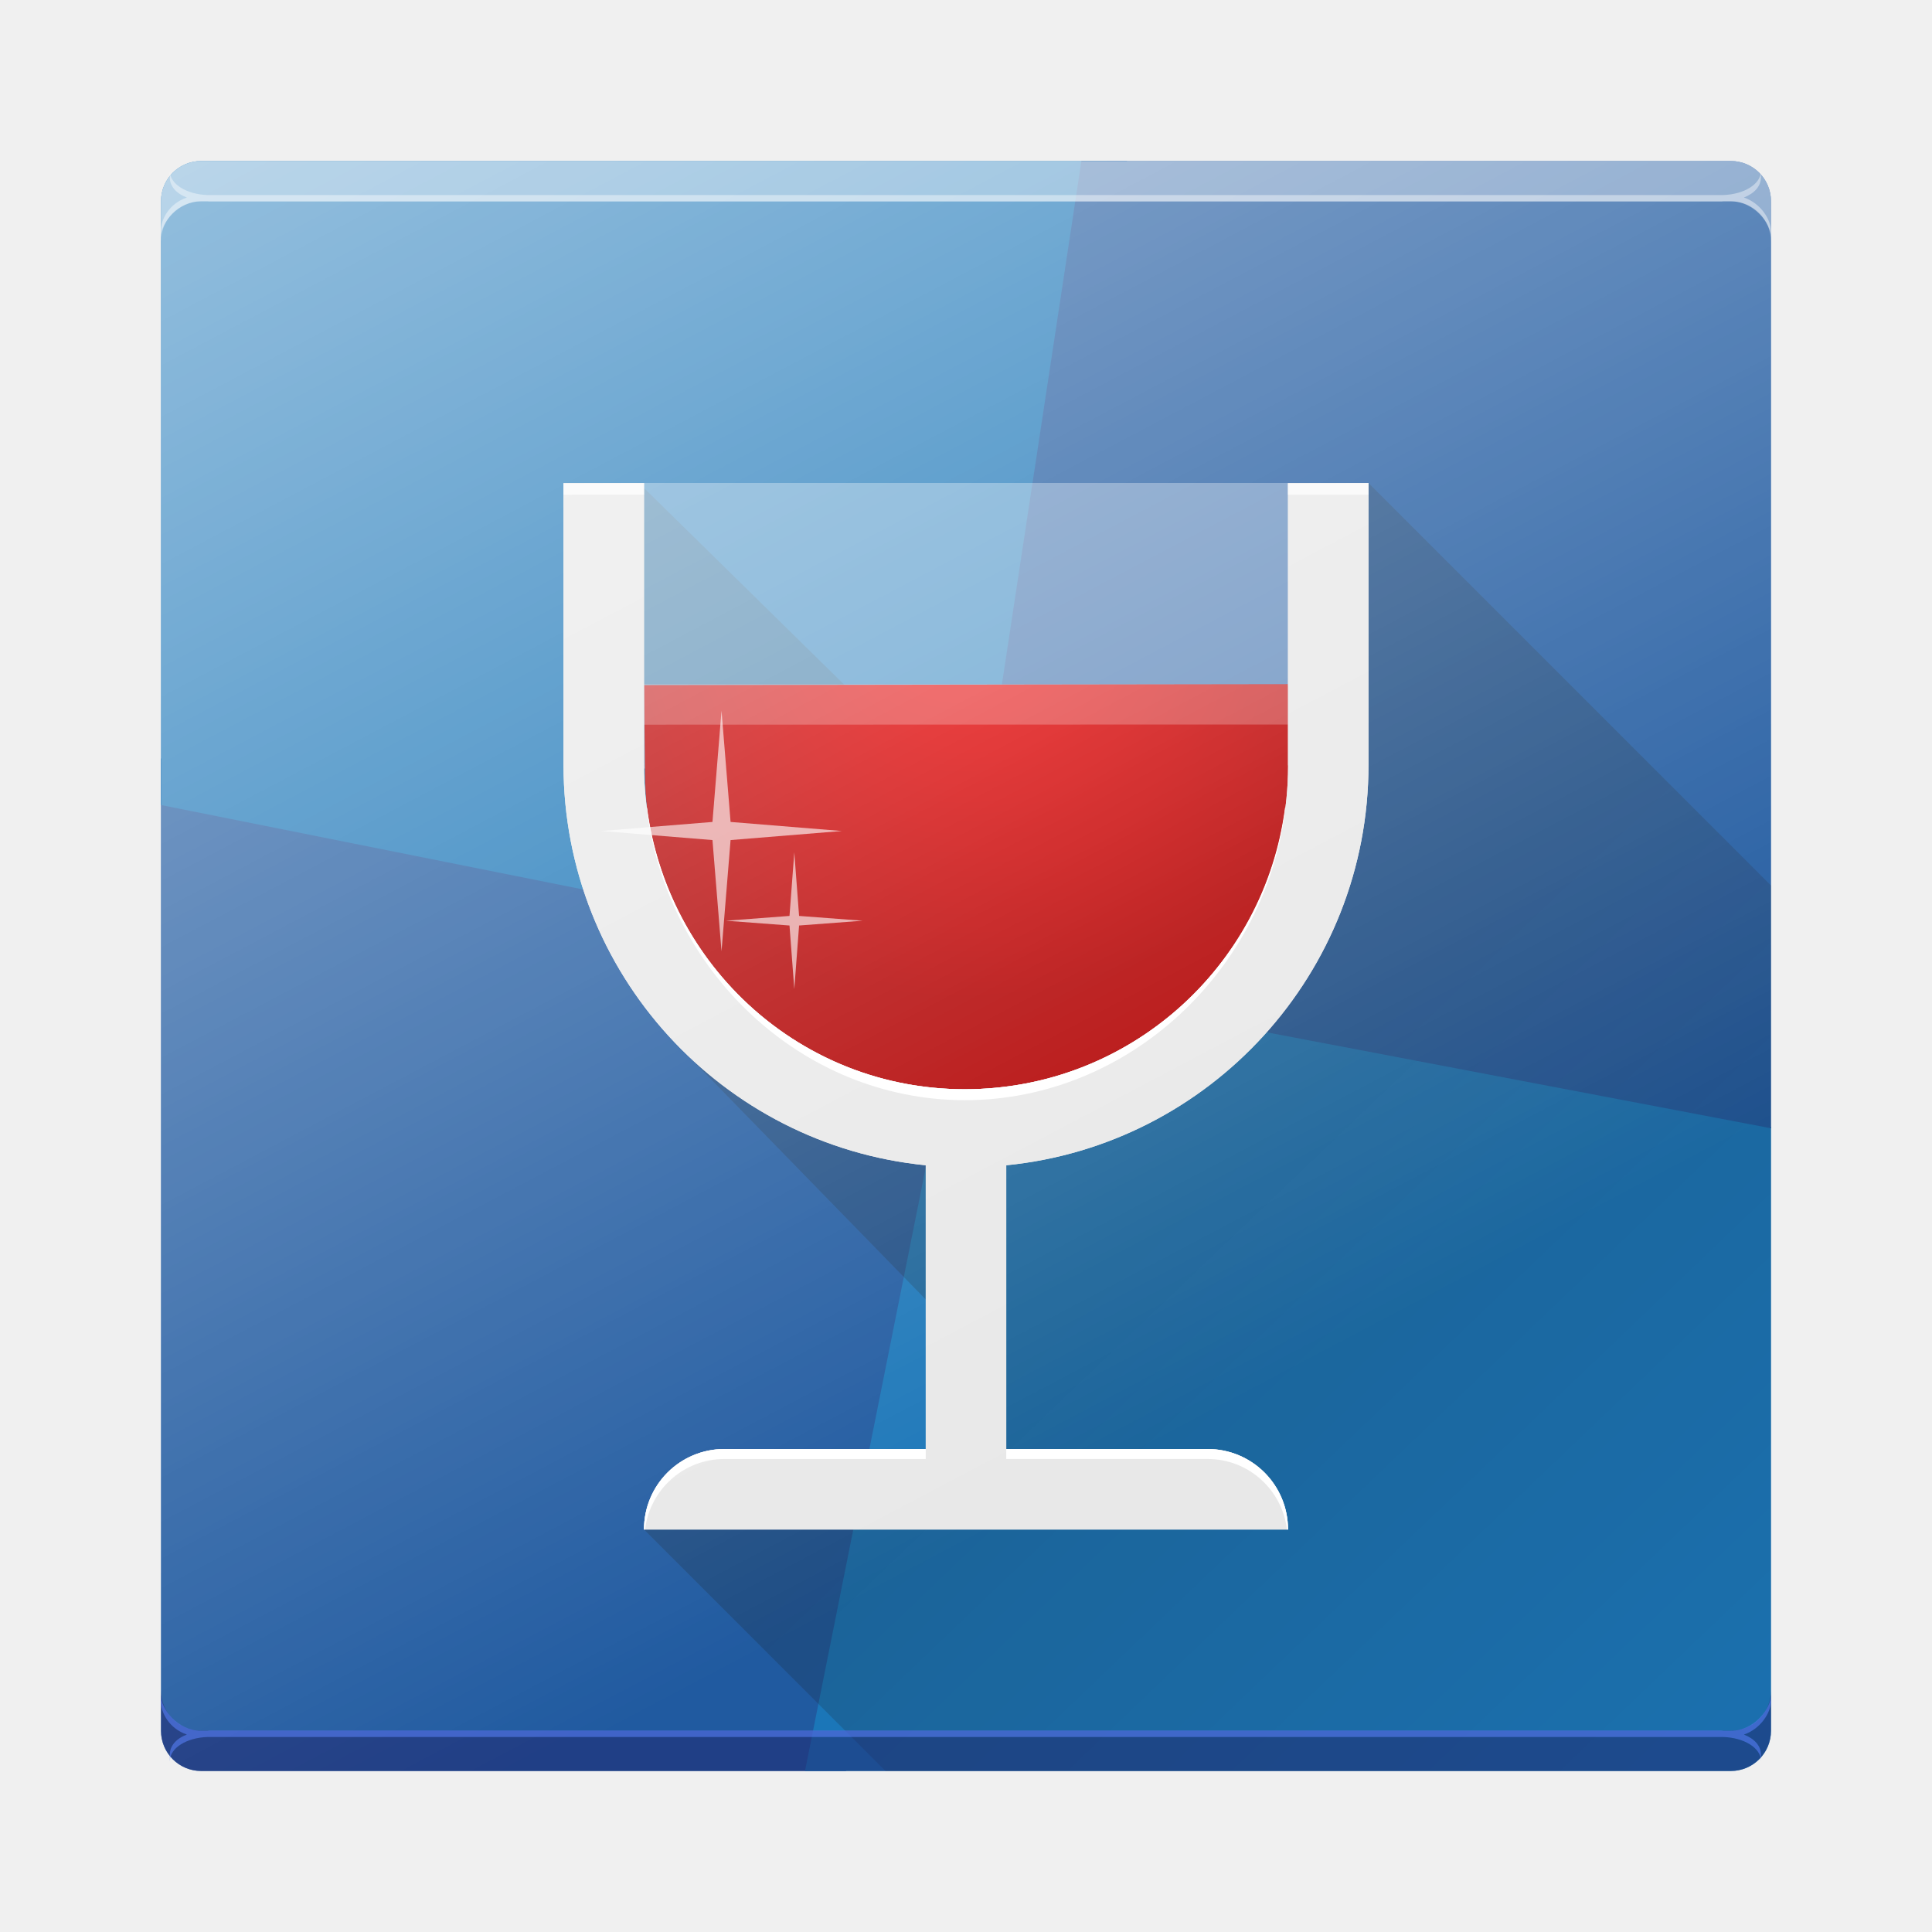
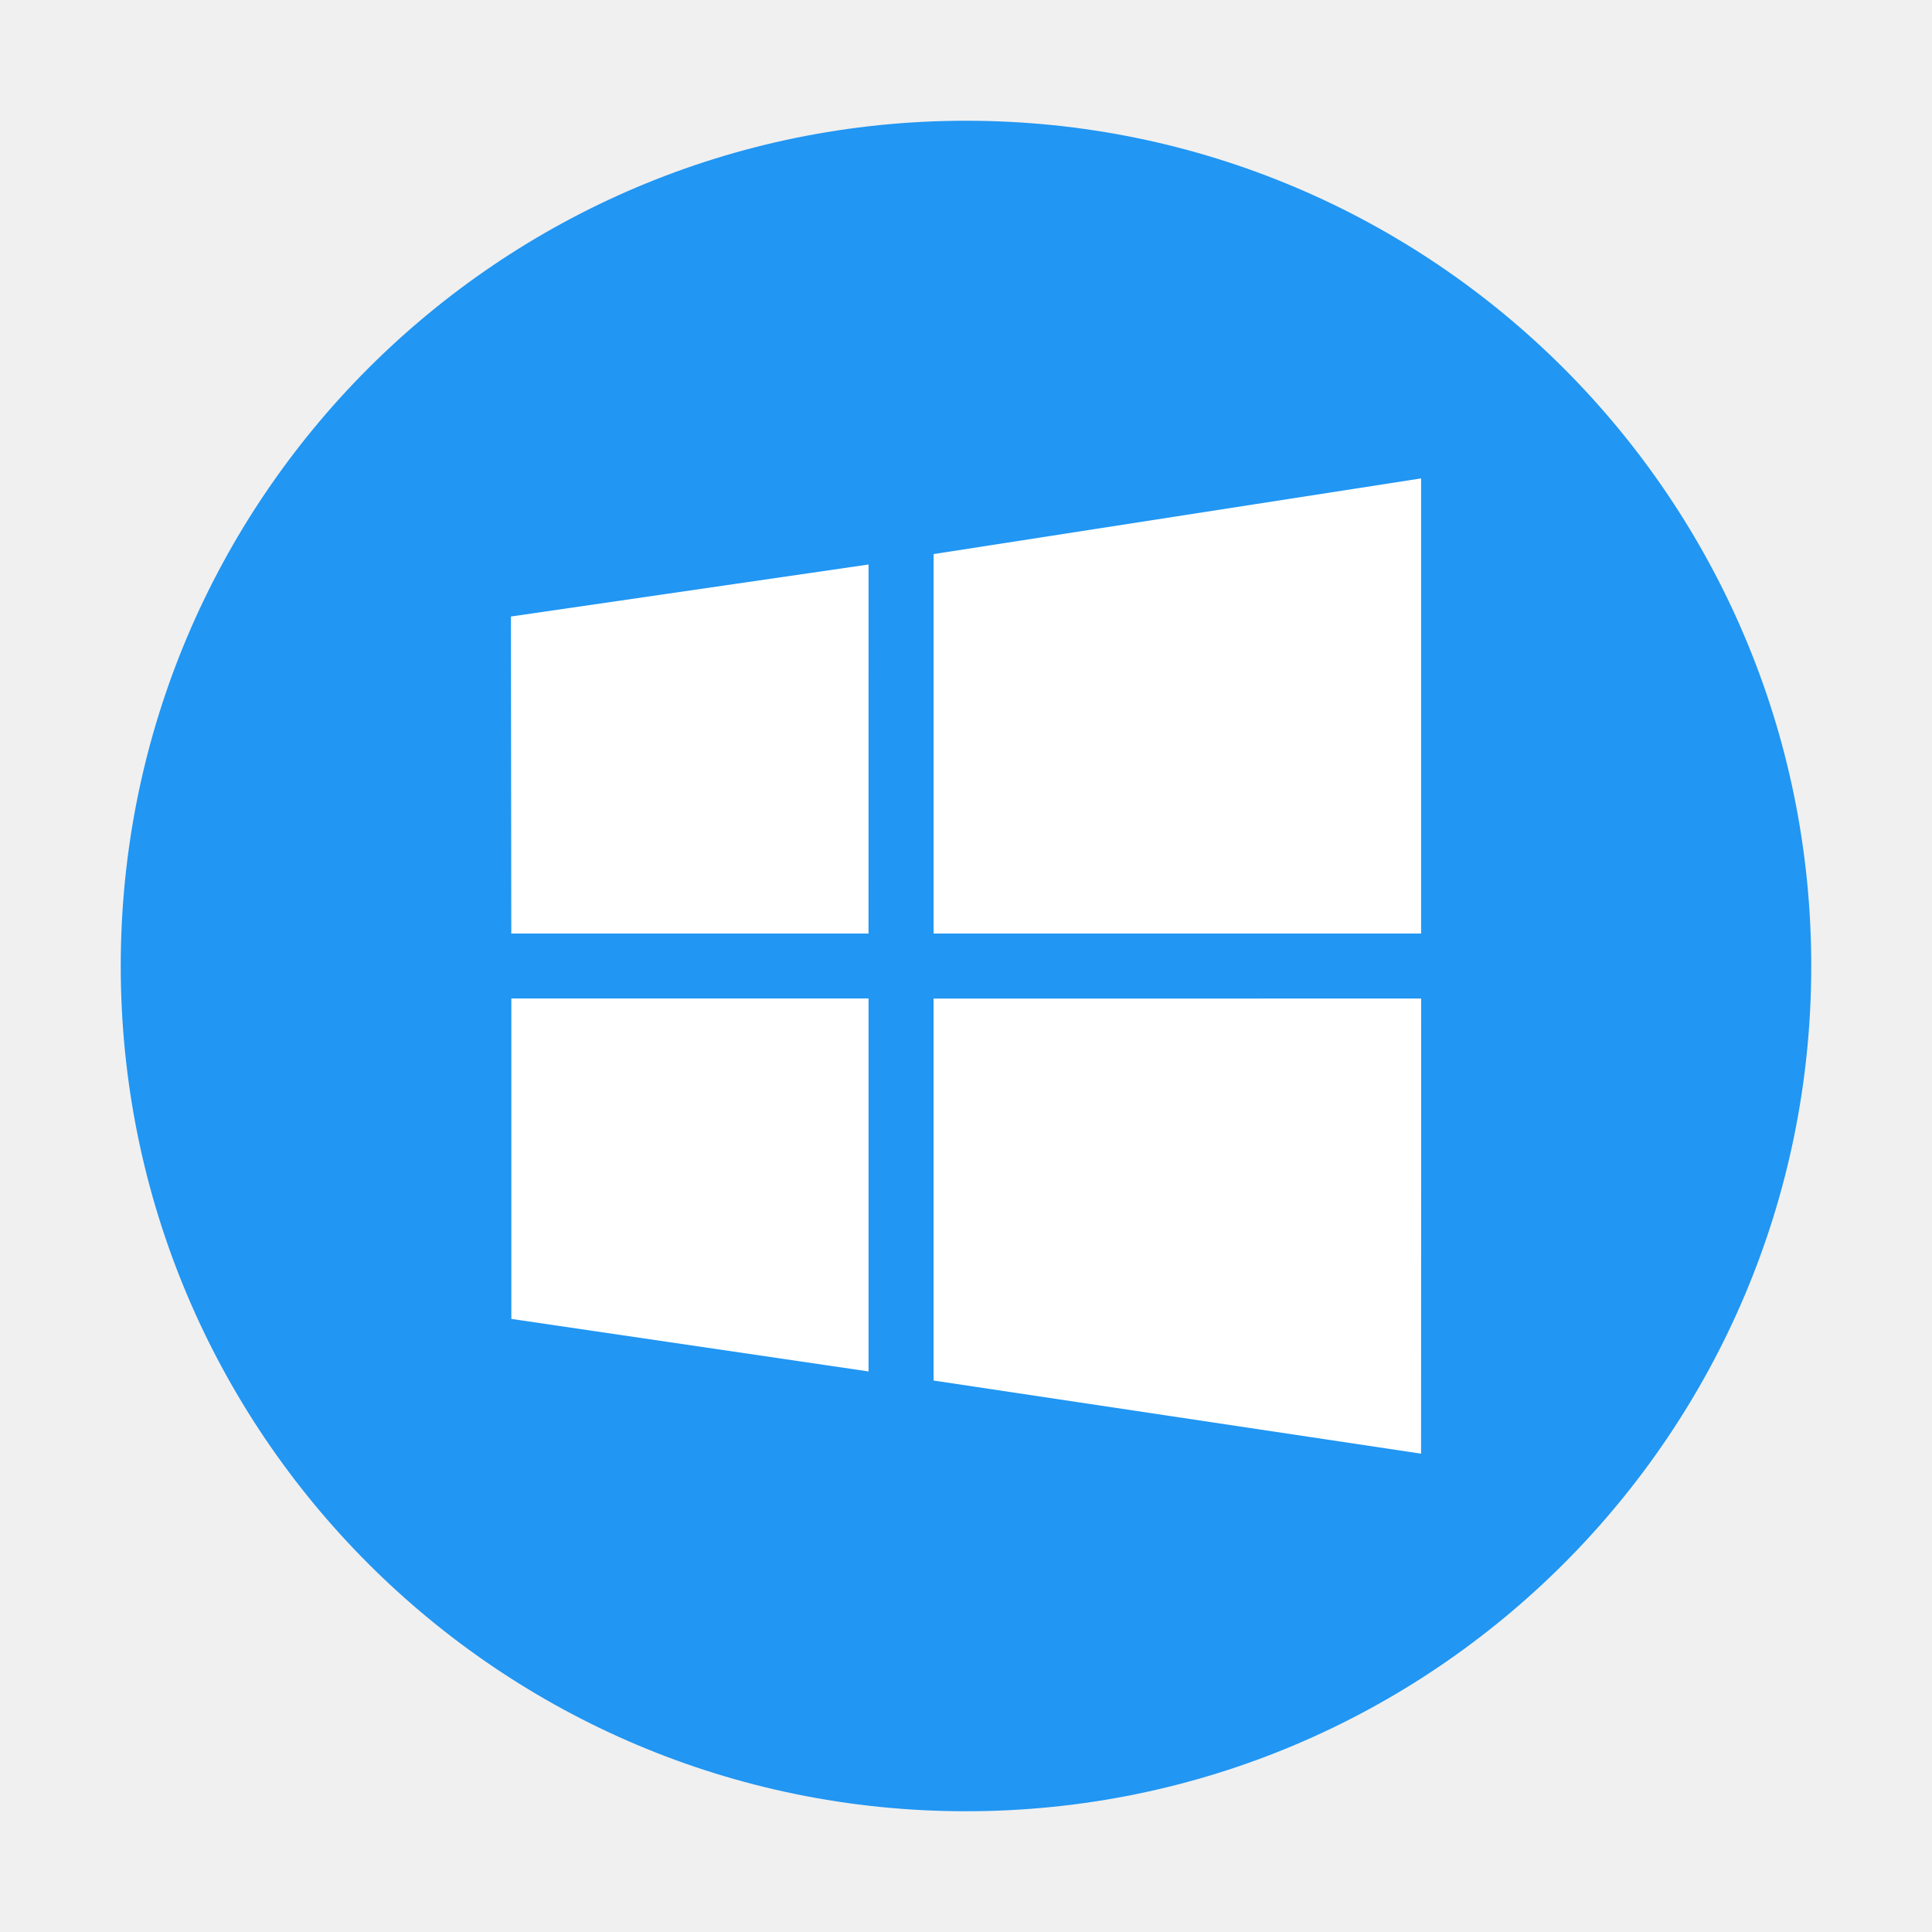
<svg xmlns="http://www.w3.org/2000/svg" xmlns:xlink="http://www.w3.org/1999/xlink" width="48" height="48" id="svg2" version="1.1">
  <defs id="defs4">
    <linearGradient id="linearGradient4301">
      <stop style="stop-color:#f10000;stop-opacity:1" offset="0" id="stop4303" />
      <stop style="stop-color:#b20000;stop-opacity:1" offset="1" id="stop4305" />
    </linearGradient>
    <linearGradient id="linearGradient4305">
-       <stop style="stop-color:#ffffff;stop-opacity:1;" offset="0" id="stop4307" />
-       <stop style="stop-color:#ffffff;stop-opacity:0;" offset="1" id="stop4309" />
+       <stop style="stop-color:#0066ff;stop-opacity:1" offset="0" id="stop4307" />
+       <stop style="stop-color:#87deaa;stop-opacity:1" offset="1" id="stop4309" />
    </linearGradient>
    <linearGradient id="linearGradient4428" y1="4.716" x1="17.483" y2="39.833" x2="37.758" gradientUnits="userSpaceOnUse" gradientTransform="matrix(-.99376-.00423.00423.98887 47.823 2.34)">
      <stop stop-color="#3fc380" id="stop4430" style="stop-color:#3cc6ae;stop-opacity:1" />
      <stop offset="1" stop-color="#3f8ed3" id="stop4432" style="stop-color:#3f7ad3;stop-opacity:1" />
    </linearGradient>
    <linearGradient id="a" y1="543.8" y2="503.8" x2="0" gradientUnits="userSpaceOnUse" gradientTransform="translate(-384.57,-499.8)">
      <stop stop-color="#2a2c2f" id="stop7" />
      <stop offset="1" stop-color="#424649" id="stop9" />
    </linearGradient>
    <linearGradient id="b" y1="532.8" y2="506.8" x2="0" gradientUnits="userSpaceOnUse">
      <stop stop-color="#989a9b" id="stop12" />
      <stop offset="1" stop-color="#f6f6f7" id="stop14" />
    </linearGradient>
    <linearGradient id="c" y1="522.8" x1="403.57" y2="534.8" x2="413.26" gradientUnits="userSpaceOnUse">
      <stop stop-color="#020303" id="stop17" />
      <stop offset="1" stop-color="#424649" stop-opacity="0" id="stop19" />
    </linearGradient>
    <linearGradient xlink:href="#c" id="d" y1="521.8" x1="400.77" y2="533.6" gradientUnits="userSpaceOnUse" x2="412.57" />
    <path fill-rule="evenodd" id="e" d="m426.57 529.8l-16 11-8-8-2-9 17-5z" />
    <linearGradient gradientUnits="userSpaceOnUse" x2="0" y2="503.8" y1="543.8" id="a-3">
      <stop id="stop4268" stop-color="#2a2c2f" />
      <stop id="stop4270" stop-color="#424649" offset="1" />
    </linearGradient>
    <linearGradient gradientUnits="userSpaceOnUse" x2="0" y2="506.8" y1="532.8" id="b-6">
      <stop id="stop4273" stop-color="#989a9b" />
      <stop id="stop4275" stop-color="#f6f6f7" offset="1" />
    </linearGradient>
    <linearGradient x2="412.57" gradientUnits="userSpaceOnUse" y2="533.6" x1="400.77" y1="521.8" id="d-7" xlink:href="#c" />
    <path d="m426.57 529.8l-16 11-8-8-2-9 17-5z" id="e-5" fill-rule="evenodd" />
    <linearGradient gradientTransform="matrix(-.99376-.00423.00423.98887 47.823 2.34)" gradientUnits="userSpaceOnUse" x2="37.758" y2="39.833" x1="17.483" y1="4.716" id="a-35">
      <stop id="stop4339" stop-color="#3fc380" />
      <stop id="stop4341" stop-color="#3f8ed3" offset="1" />
    </linearGradient>
    <linearGradient gradientTransform="matrix(-0.99376,-0.00423,0.00423,0.98887,97.823,31.34)" gradientUnits="userSpaceOnUse" x2="37.758" y2="39.833" x1="17.483" y1="4.716" id="b-62" xlink:href="#a-35" />
    <linearGradient gradientTransform="matrix(-0.99376,-0.00423,0.00423,0.98887,97.823,16.34)" gradientUnits="userSpaceOnUse" x2="37.758" y2="39.833" x1="17.483" y1="4.716" id="c-9" xlink:href="#a-35" />
    <linearGradient gradientTransform="matrix(-.99376-.0067.00423 1.56572 47.823 12.372)" gradientUnits="userSpaceOnUse" x2="37.758" y2="39.833" x1="17.483" y1="4.716" id="d-1">
      <stop id="stop4346" stop-color="#148e76" />
      <stop id="stop4348" stop-color="#218059" offset="1" />
    </linearGradient>
    <linearGradient gradientTransform="translate(0-2)" gradientUnits="userSpaceOnUse" x2="43" y2="31" x1="4" y1="18" id="e-2">
      <stop id="stop4351" stop-color="#292c2f" style="stop-color:#000000;stop-opacity:1" />
      <stop id="stop4353" stop-opacity="0" offset="1" style="stop-color:#000000;stop-opacity:0.326" />
    </linearGradient>
    <linearGradient gradientTransform="translate(0,14)" gradientUnits="userSpaceOnUse" x2="44" y2="28" x1="30.625" y1="14" id="f" xlink:href="#e-2" />
    <linearGradient gradientTransform="matrix(0.99376,0.0067,-0.00423,-1.56572,50.177,5.628)" gradientUnits="userSpaceOnUse" x2="37.758" y2="39.833" x1="17.483" y1="4.716" id="g" xlink:href="#d-1" />
    <linearGradient x1="428.816" gradientTransform="translate(-384.57,-499.8)" gradientUnits="userSpaceOnUse" x2="388.865" y2="499.679" y1="547.634" id="a-9">
      <stop id="stop7-3" stop-color="#2a2c2f" />
      <stop id="stop9-6" stop-color="#536161" offset="1" />
    </linearGradient>
    <linearGradient x1="36" gradientUnits="userSpaceOnUse" x2="14" y2="12" y1="44" id="b-0">
      <stop style="stop-color:#bfc9c9;stop-opacity:1" id="stop12-6" stop-color="#536161" />
      <stop style="stop-color:#fbfbfb;stop-opacity:1" id="stop14-2" stop-color="#f4f5f5" offset="1" />
    </linearGradient>
    <linearGradient gradientTransform="translate(-384.57,-499.8)" gradientUnits="userSpaceOnUse" x2="419.974" y2="539.825" x1="418.57" y1="529.8" id="c-61">
      <stop id="stop17-8" stop-color="#292c2f" />
      <stop id="stop19-7" stop-opacity="0" offset="1" />
    </linearGradient>
    <style type="text/css" id="current-color-scheme">
   .ColorScheme-Text { color:#4d4d4d; }
  </style>
    <linearGradient gradientTransform="translate(-404.99,-523.8)" gradientUnits="userSpaceOnUse" x2="419.974" y2="539.825" x1="406.501" y1="527.014" id="c-6">
      <stop id="stop17-7" stop-color="#292c2f" />
      <stop id="stop19-5" stop-opacity="0" offset="1" />
    </linearGradient>
    <linearGradient xlink:href="#linearGradient4428" id="linearGradient4408-1" gradientUnits="userSpaceOnUse" gradientTransform="matrix(-0.99376,-0.00423,0.00423,0.98887,43.823,-1.66)" x1="9.875" y1="-2.324" x2="44.278" y2="42.318" />
    <linearGradient id="a-8">
      <stop id="stop4631" stop-opacity=".742" stop-color="#dcedfe" />
      <stop id="stop4633" stop-opacity="0" stop-color="#dcedfe" offset="1" />
    </linearGradient>
    <linearGradient gradientTransform="translate(15.653 1.018)" x2="40.709" gradientUnits="userSpaceOnUse" y2="30.416" x1="10.972" y1="-.018" id="b-4">
      <stop id="stop4636" />
      <stop id="stop4638" stop-opacity="0" offset="1" />
    </linearGradient>
    <linearGradient gradientTransform="translate(23.03,5.02)" x2="29.13" gradientUnits="userSpaceOnUse" y2="22.13" x1="11" y1="4" id="c-5" xlink:href="#b-4" />
    <linearGradient gradientTransform="translate(-99.4835,-40.4835)" x2="30.347" gradientUnits="userSpaceOnUse" y2="45.982" x1="7.347" y1="6.982" id="d-0">
      <stop id="stop4642" stop-color="#eeeeee" />
      <stop id="stop4644" stop-color="#cccccc" offset="1" />
    </linearGradient>
    <linearGradient gradientTransform="matrix(1,0,0,1.0091,-110.9855,-40.7775)" x2="0" gradientUnits="userSpaceOnUse" y2="32" y1="36" id="e-3">
      <stop id="stop4647" stop-color="#c58c00" />
      <stop id="stop4649" stop-color="#ffc318" offset="1" />
    </linearGradient>
    <linearGradient gradientTransform="matrix(1,0,0,1.25,-111.4835,-50.4855)" x2="19" gradientUnits="userSpaceOnUse" y2="33" x1="23.22" y1="42.986" id="f-6">
      <stop id="stop4652" stop-color="#70431c" />
      <stop id="stop4654" stop-color="#be8c5a" offset="1" />
    </linearGradient>
    <linearGradient gradientTransform="translate(-106.4835,-44.4855)" x2="21" gradientUnits="userSpaceOnUse" y2="46" x1="13.98" y1="38.957" id="g-1" xlink:href="#b-4" />
    <linearGradient gradientUnits="userSpaceOnUse" x2="0" y2="2.987" y1="43.922" id="h" gradientTransform="translate(-122.5135,-45.5035)">
      <stop id="stop4658" stop-color="#22a7f0" />
      <stop id="stop4660" stop-color="#19b5fe" offset="1" />
    </linearGradient>
    <linearGradient gradientUnits="userSpaceOnUse" x2="0" y2="34.04" y1="43.922" id="i">
      <stop id="stop4663" stop-color="#c8e3fe" />
      <stop id="stop4665" stop-color="#e4f1fe" offset="1" />
    </linearGradient>
    <linearGradient gradientUnits="userSpaceOnUse" x2="27" x1="19" y2="44" y1="33.998" id="j">
      <stop id="stop4668" stop-color="#383e51" />
      <stop id="stop4670" stop-opacity="0" stop-color="#655c6f" offset="1" />
    </linearGradient>
    <radialGradient gradientTransform="matrix(0.59169,-0.93256,2.10028,1.33257,-80.07,8.555)" gradientUnits="userSpaceOnUse" r="16" id="k" xlink:href="#a-8" cy="48.672" cx="31.01" />
    <radialGradient gradientTransform="matrix(0.53188,-0.49081,0.78529,0.851,-19.809,-0.579)" gradientUnits="userSpaceOnUse" r="16" id="l" xlink:href="#a-8" cy="38.13" cx="30.3" />
    <linearGradient gradientUnits="userSpaceOnUse" x2="0" y2="503.8" y1="543.8" id="a-0">
      <stop id="stop4858" stop-color="#2a2c2f" />
      <stop id="stop4860" stop-color="#424649" offset="1" />
    </linearGradient>
    <linearGradient gradientUnits="userSpaceOnUse" x2="0" y2="506.8" y1="532.8" id="b-63">
      <stop id="stop4863" stop-color="#989a9b" />
      <stop id="stop4865" stop-color="#f6f6f7" offset="1" />
    </linearGradient>
    <linearGradient x2="412.57" gradientUnits="userSpaceOnUse" y2="533.6" x1="400.77" y1="521.8" id="d-2" xlink:href="#c" />
    <path d="m426.57 529.8l-16 11-8-8-2-9 17-5z" id="e-0" fill-rule="evenodd" />
    <linearGradient xlink:href="#linearGradient4305" id="linearGradient4311" x1="16.75" y1="-4.5" x2="36" y2="32" gradientUnits="userSpaceOnUse" />
    <radialGradient xlink:href="#linearGradient4301" id="radialGradient4309" cx="20.853" cy="17.349" fx="20.853" fy="17.349" r="8.129" gradientTransform="matrix(-0.01162882,1.195089,-1.274916,-0.0124056,46.23957,-9.622989)" gradientUnits="userSpaceOnUse" />
-     <linearGradient gradientTransform="translate(-384.57,-499.8)" gradientUnits="userSpaceOnUse" x2="0" y2="503.8" y1="543.8" id="a-09">
-       <stop id="stop7-36" stop-color="#2a2c2f" />
-       <stop id="stop9-0" stop-color="#424649" offset="1" />
-     </linearGradient>
-     <linearGradient gradientUnits="userSpaceOnUse" x2="0" y2="506.8" y1="532.8" id="b-626">
-       <stop id="stop12-1" stop-color="#989a9b" />
-       <stop id="stop14-8" stop-color="#f6f6f7" offset="1" />
-     </linearGradient>
-     <linearGradient x2="412.57" gradientUnits="userSpaceOnUse" y2="533.6" x1="400.77" y1="521.8" id="linearGradient4394" xlink:href="#c" />
-     <path d="m426.57 529.8l-16 11-8-8-2-9 17-5z" id="e-02" fill-rule="evenodd" />
-     <linearGradient id="a-3-3" y1="543.8" y2="503.8" x2="0" gradientUnits="userSpaceOnUse">
-       <stop stop-color="#2a2c2f" id="stop4268-7" />
-       <stop offset="1" stop-color="#424649" id="stop4270-5" />
-     </linearGradient>
-     <linearGradient id="b-6-9" y1="532.8" y2="506.8" x2="0" gradientUnits="userSpaceOnUse">
-       <stop stop-color="#989a9b" id="stop4273-2" />
-       <stop offset="1" stop-color="#f6f6f7" id="stop4275-2" />
-     </linearGradient>
-     <linearGradient xlink:href="#c" id="linearGradient4403" y1="521.8" x1="400.77" y2="533.6" gradientUnits="userSpaceOnUse" x2="412.57" />
-     <path fill-rule="evenodd" id="e-5-8" d="m426.57 529.8l-16 11-8-8-2-9 17-5z" />
-     <linearGradient xlink:href="#a-35" id="linearGradient4406" y1="4.716" x1="17.483" y2="39.833" x2="37.758" gradientUnits="userSpaceOnUse" gradientTransform="matrix(-0.99376,-0.00423,0.00423,0.98887,97.823,31.34)" />
-     <linearGradient xlink:href="#a-35" id="linearGradient4408" y1="4.716" x1="17.483" y2="39.833" x2="37.758" gradientUnits="userSpaceOnUse" gradientTransform="matrix(-0.99376,-0.00423,0.00423,0.98887,97.823,16.34)" />
-     <linearGradient xlink:href="#e-2" id="linearGradient4410" y1="14" x1="30.625" y2="28" x2="44" gradientUnits="userSpaceOnUse" gradientTransform="translate(0,14)" />
-     <linearGradient xlink:href="#d-1" id="linearGradient4412" y1="4.716" x1="17.483" y2="39.833" x2="37.758" gradientUnits="userSpaceOnUse" gradientTransform="matrix(0.99376,0.0067,-0.00423,-1.56572,50.177,5.628)" />
-     <style id="current-color-scheme-8" type="text/css">
-    .ColorScheme-Text { color:#4d4d4d; }
-   </style>
-     <linearGradient y2="42.318" x2="44.278" y1="-2.324" x1="9.875" gradientTransform="matrix(-0.99376,-0.00423,0.00423,0.98887,43.823,-1.66)" gradientUnits="userSpaceOnUse" id="linearGradient4415" xlink:href="#linearGradient4428" />
-     <linearGradient xlink:href="#b-4" id="linearGradient4417" y1="4" x1="11" y2="22.13" gradientUnits="userSpaceOnUse" x2="29.13" gradientTransform="translate(23.03,5.02)" />
-     <linearGradient id="e-3-3" y1="36" y2="32" gradientUnits="userSpaceOnUse" x2="0" gradientTransform="matrix(1,0,0,1.0091,-110.9855,-40.7775)">
-       <stop stop-color="#c58c00" id="stop4647-2" />
-       <stop offset="1" stop-color="#ffc318" id="stop4649-0" />
-     </linearGradient>
-     <linearGradient xlink:href="#b-4" id="linearGradient4422" y1="38.957" x1="13.98" y2="46" gradientUnits="userSpaceOnUse" x2="21" gradientTransform="translate(-106.4835,-44.4855)" />
-     <linearGradient gradientTransform="translate(-122.5135,-45.5035)" id="h-5" y1="43.922" y2="2.987" x2="0" gradientUnits="userSpaceOnUse">
-       <stop stop-color="#22a7f0" id="stop4658-5" />
-       <stop offset="1" stop-color="#19b5fe" id="stop4660-4" />
-     </linearGradient>
-     <linearGradient id="i-7" y1="43.922" y2="34.04" x2="0" gradientUnits="userSpaceOnUse">
-       <stop stop-color="#c8e3fe" id="stop4663-6" />
-       <stop offset="1" stop-color="#e4f1fe" id="stop4665-5" />
-     </linearGradient>
-     <radialGradient cx="31.01" cy="48.672" xlink:href="#a-8" id="k-3" r="16" gradientUnits="userSpaceOnUse" gradientTransform="matrix(0.59169,-0.93256,2.10028,1.33257,-80.07,8.555)" />
-     <radialGradient cx="30.3" cy="38.13" xlink:href="#a-8" id="l-7" r="16" gradientUnits="userSpaceOnUse" gradientTransform="matrix(0.53188,-0.49081,0.78529,0.851,-19.809,-0.579)" />
-     <linearGradient id="a-0-4" y1="543.8" y2="503.8" x2="0" gradientUnits="userSpaceOnUse">
-       <stop stop-color="#2a2c2f" id="stop4858-5" />
-       <stop offset="1" stop-color="#424649" id="stop4860-2" />
-     </linearGradient>
-     <linearGradient id="b-63-5" y1="532.8" y2="506.8" x2="0" gradientUnits="userSpaceOnUse">
-       <stop stop-color="#989a9b" id="stop4863-4" />
-       <stop offset="1" stop-color="#f6f6f7" id="stop4865-7" />
-     </linearGradient>
-     <linearGradient xlink:href="#c" id="linearGradient4438" y1="521.8" x1="400.77" y2="533.6" gradientUnits="userSpaceOnUse" x2="412.57" />
-     <path fill-rule="evenodd" id="e-0-4" d="m426.57 529.8l-16 11-8-8-2-9 17-5z" />
  </defs>
-   <g id="layer3" style="display:inline">
-     <path id="path4292-7" d="M 24.156,23.812 4,18.844 4,43 c 0,0.554 0.446,1 1,1 l 16.02,0 z" style="color:#000000;clip-rule:nonzero;display:inline;overflow:visible;visibility:visible;opacity:1;isolation:auto;mix-blend-mode:normal;color-interpolation:sRGB;color-interpolation-filters:linearRGB;solid-color:#000000;solid-opacity:1;fill:#0e56ac;fill-opacity:1;fill-rule:nonzero;stroke-width:2;stroke-linecap:butt;stroke-linejoin:bevel;stroke-miterlimit:4;stroke-dasharray:none;stroke-dashoffset:0;stroke-opacity:1;color-rendering:auto;image-rendering:auto;shape-rendering:auto;text-rendering:auto;enable-background:accumulate" />
-     <path id="path4278-8" d="M 5,4 C 4.446,4 4,4.446 4,5 l 0,15 20,4 4,-20 z" style="color:#000000;clip-rule:nonzero;display:inline;overflow:visible;visibility:visible;opacity:1;isolation:auto;mix-blend-mode:normal;color-interpolation:sRGB;color-interpolation-filters:linearRGB;solid-color:#000000;solid-opacity:1;fill:#0878ca;fill-opacity:1;fill-rule:nonzero;stroke-width:2;stroke-linecap:butt;stroke-linejoin:bevel;stroke-miterlimit:4;stroke-dasharray:none;stroke-dashoffset:0;stroke-opacity:1;color-rendering:auto;image-rendering:auto;shape-rendering:auto;text-rendering:auto;enable-background:accumulate" />
-     <path id="path4295-6" d="m 44,28 -20,-4 -4,20 23,0 c 0.554,0 1,-0.446 1,-1 z" style="color:#000000;clip-rule:nonzero;display:inline;overflow:visible;visibility:visible;opacity:1;isolation:auto;mix-blend-mode:normal;color-interpolation:sRGB;color-interpolation-filters:linearRGB;solid-color:#000000;solid-opacity:1;fill:#0878ca;fill-opacity:1;fill-rule:nonzero;stroke-width:2;stroke-linecap:butt;stroke-linejoin:bevel;stroke-miterlimit:4;stroke-dasharray:none;stroke-dashoffset:0;stroke-opacity:1;color-rendering:auto;image-rendering:auto;shape-rendering:auto;text-rendering:auto;enable-background:accumulate" />
-     <path id="rect23-8" d="M 26.867,4 23.801,24.188 44,28.031 44,5 C 44,4.446 43.554,4 43,4 Z" style="color:#000000;clip-rule:nonzero;display:inline;overflow:visible;visibility:visible;opacity:1;isolation:auto;mix-blend-mode:normal;color-interpolation:sRGB;color-interpolation-filters:linearRGB;solid-color:#000000;solid-opacity:1;fill:#0e56ac;fill-opacity:1;fill-rule:nonzero;stroke-width:2;stroke-linecap:butt;stroke-linejoin:bevel;stroke-miterlimit:4;stroke-dasharray:none;stroke-dashoffset:0;stroke-opacity:1;color-rendering:auto;image-rendering:auto;shape-rendering:auto;text-rendering:auto;enable-background:accumulate" />
-     <path style="opacity:0.2;fill:url(#f);fill-rule:evenodd" d="m 16,38 6,6 21,0 c 0.554,0 1,-0.446 1,-1 L 44,22 34,12 33,17.062 31,19 l -8,0 -7,-6.875 -1.188,6.938 1.938,6.812 7.312,7.5 L 24,36 Z" id="path4373" />
+   <g transform="matrix(3.174843,0,0,3.174843,-2.879809,-892.0518)" stroke-width="0.962" paint-order="markers stroke fill" id="g284">
+     <rect x="1.852" y="281.92" width="13.229" height="13.229" rx="6.614" ry="6.614" fill="#2196f3" id="rect282" />
  </g>
-   <g id="layer4" style="display:inline">
-     <rect ry="1" rx="1" y="4" x="4" height="40" width="40" id="rect4314" style="color:#000000;clip-rule:nonzero;display:inline;overflow:visible;visibility:visible;opacity:1;isolation:auto;mix-blend-mode:normal;color-interpolation:sRGB;color-interpolation-filters:linearRGB;solid-color:#000000;solid-opacity:1;fill:#6e6e6e;fill-opacity:0.194;fill-rule:nonzero;stroke:none;stroke-width:2;stroke-linecap:butt;stroke-linejoin:bevel;stroke-miterlimit:4;stroke-dasharray:none;stroke-dashoffset:0;stroke-opacity:1;marker:none;color-rendering:auto;image-rendering:auto;shape-rendering:auto;text-rendering:auto;enable-background:accumulate" />
-   </g>
-   <g id="layer1" style="display:inline">
-     <rect style="color:#000000;clip-rule:nonzero;display:inline;overflow:visible;visibility:visible;opacity:1;isolation:auto;mix-blend-mode:normal;color-interpolation:sRGB;color-interpolation-filters:linearRGB;solid-color:#000000;solid-opacity:1;fill:#ffffff;fill-opacity:0.335;fill-rule:nonzero;stroke:none;stroke-width:2;stroke-linecap:butt;stroke-linejoin:bevel;stroke-miterlimit:4;stroke-dasharray:none;stroke-dashoffset:0;stroke-opacity:1;marker:none;color-rendering:auto;image-rendering:auto;shape-rendering:auto;text-rendering:auto;enable-background:accumulate" id="rect4364" width="19.787" height="7.094" x="14" y="12" rx="0" ry="0" />
-     <path style="color:#000000;clip-rule:nonzero;display:inline;overflow:visible;visibility:visible;opacity:1;isolation:auto;mix-blend-mode:normal;color-interpolation:sRGB;color-interpolation-filters:linearRGB;solid-color:#000000;solid-opacity:1;fill:url(#radialGradient4309);fill-opacity:1;fill-rule:nonzero;stroke:none;stroke-width:2;stroke-linecap:butt;stroke-linejoin:bevel;stroke-miterlimit:4;stroke-dasharray:none;stroke-dashoffset:0;stroke-opacity:1;marker:none;color-rendering:auto;image-rendering:auto;shape-rendering:auto;text-rendering:auto;enable-background:accumulate" d="m 16.026,19.217 c 0.016,4.471 3.644,8.088 8.116,8.088 4.471,-6.34e-4 8.1,-3.617 8.116,-8.088 L 32,16.999 16,17.021 Z" id="path4316" />
-     <path style="color:#000000;clip-rule:nonzero;display:inline;overflow:visible;visibility:visible;opacity:1;isolation:auto;mix-blend-mode:normal;color-interpolation:sRGB;color-interpolation-filters:linearRGB;solid-color:#000000;solid-opacity:1;fill:#e8e8e8;fill-opacity:1;fill-rule:nonzero;stroke:none;stroke-width:2;stroke-linecap:butt;stroke-linejoin:bevel;stroke-miterlimit:4;stroke-dasharray:none;stroke-dashoffset:0;stroke-opacity:1;marker:none;color-rendering:auto;image-rendering:auto;shape-rendering:auto;text-rendering:auto;enable-background:accumulate" d="m 14,12 0,7 c 0,5.185 3.947,9.449 9,9.951 L 23,36 18,36 c -1.108,0 -2,0.892 -2,2 l 16,0 c 0,-1.108 -0.892,-2 -2,-2 l -5,0 0,-7.049 C 30.053,28.449 34,24.185 34,19 l 0,-7 -2,0 0,7 0.002,0.031 c 0,4.436 -3.598,8.031 -8.033,8.031 C 19.533,27.062 16,23.436 16,19 l 0.002,-0.031 -0.002,0 L 16,12 14,12 Z" id="rect4249" />
-     <path style="color:#000000;clip-rule:nonzero;display:inline;overflow:visible;visibility:visible;opacity:0.239;isolation:auto;mix-blend-mode:normal;color-interpolation:sRGB;color-interpolation-filters:linearRGB;solid-color:#000000;solid-opacity:1;fill:#ffffff;fill-opacity:1;fill-rule:nonzero;stroke:none;stroke-width:2;stroke-linecap:butt;stroke-linejoin:bevel;stroke-miterlimit:4;stroke-dasharray:none;stroke-dashoffset:0;stroke-opacity:1;marker:none;color-rendering:auto;image-rendering:auto;shape-rendering:auto;text-rendering:auto;enable-background:accumulate" d="M 16,18.004 32,18 32,17 16,17 Z" id="path4331" />
-     <path id="path4283" d="m 14,12 0,7 c 0,5.185 3.947,9.449 9,9.951 L 23,36 18,36 c -1.108,0 -2,0.892 -2,2 l 16,0 c 0,-1.108 -0.892,-2 -2,-2 l -5,0 0,-7.049 C 30.053,28.449 34,24.185 34,19 l 0,-7 -2,0 0,7 0.002,0.031 c 0,4.436 -3.598,8.031 -8.033,8.031 C 19.533,27.062 16,23.436 16,19 l 0.002,-0.031 -0.002,0 L 16,12 14,12 Z" style="color:#000000;clip-rule:nonzero;display:inline;overflow:visible;visibility:visible;opacity:1;isolation:auto;mix-blend-mode:normal;color-interpolation:sRGB;color-interpolation-filters:linearRGB;solid-color:#000000;solid-opacity:1;fill:#e8e8e8;fill-opacity:1;fill-rule:nonzero;stroke:none;stroke-width:2;stroke-linecap:butt;stroke-linejoin:bevel;stroke-miterlimit:4;stroke-dasharray:none;stroke-dashoffset:0;stroke-opacity:1;marker:none;color-rendering:auto;image-rendering:auto;shape-rendering:auto;text-rendering:auto;enable-background:accumulate" />
-   </g>
-   <g id="layer2" style="display:inline">
-     <rect style="color:#000000;clip-rule:nonzero;display:inline;overflow:visible;visibility:visible;opacity:0.551;isolation:auto;mix-blend-mode:normal;color-interpolation:sRGB;color-interpolation-filters:linearRGB;solid-color:#000000;solid-opacity:1;fill:url(#linearGradient4311);fill-opacity:1;fill-rule:nonzero;stroke:none;stroke-width:2;stroke-linecap:butt;stroke-linejoin:bevel;stroke-miterlimit:4;stroke-dasharray:none;stroke-dashoffset:0;stroke-opacity:1;marker:none;color-rendering:auto;image-rendering:auto;shape-rendering:auto;text-rendering:auto;enable-background:accumulate" id="rect4303" width="40" height="40" x="4" y="4" rx="1" ry="1" />
-     <path style="color:#000000;clip-rule:nonzero;display:inline;overflow:visible;visibility:visible;opacity:0.624;isolation:auto;mix-blend-mode:normal;color-interpolation:sRGB;color-interpolation-filters:linearRGB;solid-color:#000000;solid-opacity:1;fill:#ffffff;fill-opacity:1;fill-rule:nonzero;stroke:none;stroke-width:2;stroke-linecap:butt;stroke-linejoin:bevel;stroke-miterlimit:4;stroke-dasharray:none;stroke-dashoffset:0;stroke-opacity:1;marker:none;color-rendering:auto;image-rendering:auto;shape-rendering:auto;text-rendering:auto;enable-background:accumulate" id="path4313" d="m 17.926,17.657 0.225,2.764 2.764,0.225 -2.764,0.225 -0.225,2.764 -0.225,-2.764 -2.764,-0.225 2.764,-0.225 z" />
-     <path d="m 19.734,21.176 0.119,1.58 1.58,0.119 -1.58,0.119 -0.119,1.58 -0.119,-1.58 -1.58,-0.119 1.58,-0.119 z" id="path4315" style="color:#000000;clip-rule:nonzero;display:inline;overflow:visible;visibility:visible;opacity:0.624;isolation:auto;mix-blend-mode:normal;color-interpolation:sRGB;color-interpolation-filters:linearRGB;solid-color:#000000;solid-opacity:1;fill:#ffffff;fill-opacity:1;fill-rule:nonzero;stroke:none;stroke-width:2;stroke-linecap:butt;stroke-linejoin:bevel;stroke-miterlimit:4;stroke-dasharray:none;stroke-dashoffset:0;stroke-opacity:1;marker:none;color-rendering:auto;image-rendering:auto;shape-rendering:auto;text-rendering:auto;enable-background:accumulate" />
-     <path style="display:inline;opacity:0.7;fill:#ffffff;fill-opacity:1;fill-rule:evenodd;stroke:none;stroke-width:1px;stroke-linecap:butt;stroke-linejoin:miter;stroke-opacity:1" d="m 13.999,12.015 2,-0.011 0,0.287 -2,0 z" id="path4271" />
-     <path id="path4274" d="m 31.999,12.015 2,-0.011 0,0.287 -2,0 z" style="display:inline;opacity:0.7;fill:#ffffff;fill-opacity:1;fill-rule:evenodd;stroke:none;stroke-width:1px;stroke-linecap:butt;stroke-linejoin:miter;stroke-opacity:1" />
-     <path style="color:#000000;clip-rule:nonzero;display:inline;overflow:visible;visibility:visible;opacity:1;isolation:auto;mix-blend-mode:normal;color-interpolation:sRGB;color-interpolation-filters:linearRGB;solid-color:#000000;solid-opacity:1;fill:#ffffff;fill-opacity:1;fill-rule:nonzero;stroke:none;stroke-width:2;stroke-linecap:butt;stroke-linejoin:bevel;stroke-miterlimit:4;stroke-dasharray:none;stroke-dashoffset:0;stroke-opacity:1;marker:none;color-rendering:auto;image-rendering:auto;shape-rendering:auto;text-rendering:auto;enable-background:accumulate" d="m 16.064,20.062 c 0.475,4.024 3.825,7.268 7.908,7.272 4.085,-0.003 7.492,-3.247 7.967,-7.272 l -0.012,0 c -0.508,3.947 -3.874,7 -7.959,7 -4.075,0 -7.381,-3.063 -7.893,-7 z" id="path4288" />
-     <path style="color:#000000;clip-rule:nonzero;display:inline;overflow:visible;visibility:visible;opacity:1;isolation:auto;mix-blend-mode:normal;color-interpolation:sRGB;color-interpolation-filters:linearRGB;solid-color:#000000;solid-opacity:1;fill:#ffffff;fill-opacity:1;fill-rule:nonzero;stroke:none;stroke-width:2;stroke-linecap:butt;stroke-linejoin:bevel;stroke-miterlimit:4;stroke-dasharray:none;stroke-dashoffset:0;stroke-opacity:1;marker:none;color-rendering:auto;image-rendering:auto;shape-rendering:auto;text-rendering:auto;enable-background:accumulate" d="m 18,36 c -1.108,0 -2,0.892 -2,2 l 0.025,0 C 16.148,37.011 16.977,36.248 18,36.248 l 5,0 L 23,36 Z m 7,0 0,0.248 5,0 c 1.023,0 1.852,0.763 1.975,1.752 L 32,38 c 0,-1.108 -0.892,-2 -2,-2 z" id="path4298" />
-     <path style="display:inline;opacity:0.472;fill:#1f1f68;fill-opacity:1" d="m 4,42 0,1 c 0,0.554 0.446,1 1,1 l 38,0 c 0.554,0 1,-0.446 1,-1 l 0,-1 c 0,0.554 -0.446,1 -1,1 L 5,43 C 4.446,43 4,42.554 4,42 Z" id="rect4185" />
-     <path id="path4200" d="M 4,6 4,5 C 4,4.446 4.446,4 5,4 l 38,0 c 0.554,0 1,0.446 1,1 l 0,1 C 44,5.446 43.554,5 43,5 L 5,5 C 4.446,5 4,5.446 4,6 Z" style="display:inline;opacity:0.35;fill:#ffffff;fill-opacity:1" />
-     <path style="display:inline;opacity:0.417;fill:#ffffff;fill-opacity:1" d="m 4.219,4.25 0,0.156 c 0,0.216 0.149,0.396 0.424,0.502 C 4.201,5.055 3.998,5.455 3.998,5.725 l 0,0.156 c 0,-0.334 0.415,-0.879 1,-0.879 l 0.154,0 c 0.02,5.232e-4 0.034,0.006 0.055,0.006 l 37.555,0 c 0.021,0 0.035,-0.005 0.055,-0.006 l 0.182,0 c 0.593,0 1,0.557 1,0.891 l 0,-0.156 c 0,-0.271 -0.242,-0.682 -0.672,-0.83 C 43.598,4.8 43.75,4.621 43.75,4.406 l 0,-0.156 c 0,0.323 -0.416,0.579 -0.939,0.596 l -37.652,0 C 4.635,4.829 4.219,4.573 4.219,4.25 Z" id="path4262" />
-     <path id="path4269" d="m 4.219,43.752 0,-0.156 c 0,-0.216 0.149,-0.396 0.424,-0.502 C 4.201,42.946 3.998,42.547 3.998,42.277 l 0,-0.156 c 0,0.334 0.415,0.879 1,0.879 l 0.154,0 c 0.02,-5.23e-4 0.034,-0.006 0.055,-0.006 l 37.555,0 c 0.021,0 0.035,0.005 0.055,0.006 l 0.182,0 c 0.593,0 1,-0.557 1,-0.891 l 0,0.156 c 0,0.271 -0.242,0.682 -0.672,0.83 0.272,0.107 0.424,0.286 0.424,0.5 l 0,0.156 c 0,-0.323 -0.416,-0.579 -0.939,-0.596 l -37.652,0 c -0.523,0.016 -0.939,0.273 -0.939,0.596 z" style="display:inline;opacity:0.548;fill:#5b84ff;fill-opacity:1" />
-   </g>
+   <path d="m 35.307,11.886 -12.112,1.88 v 9.427 H 35.307 Z m -13.728,2.139 -8.885,1.292 0.009,7.877 h 8.875 z m -8.875,10.781 v 7.962 l 8.875,1.305 v -9.266 z m 10.49,0.003 v 9.49 l 12.112,1.817 0.003,-11.308 z" fill="#ffffff" stroke-width="3.089" id="path286" />
</svg>
